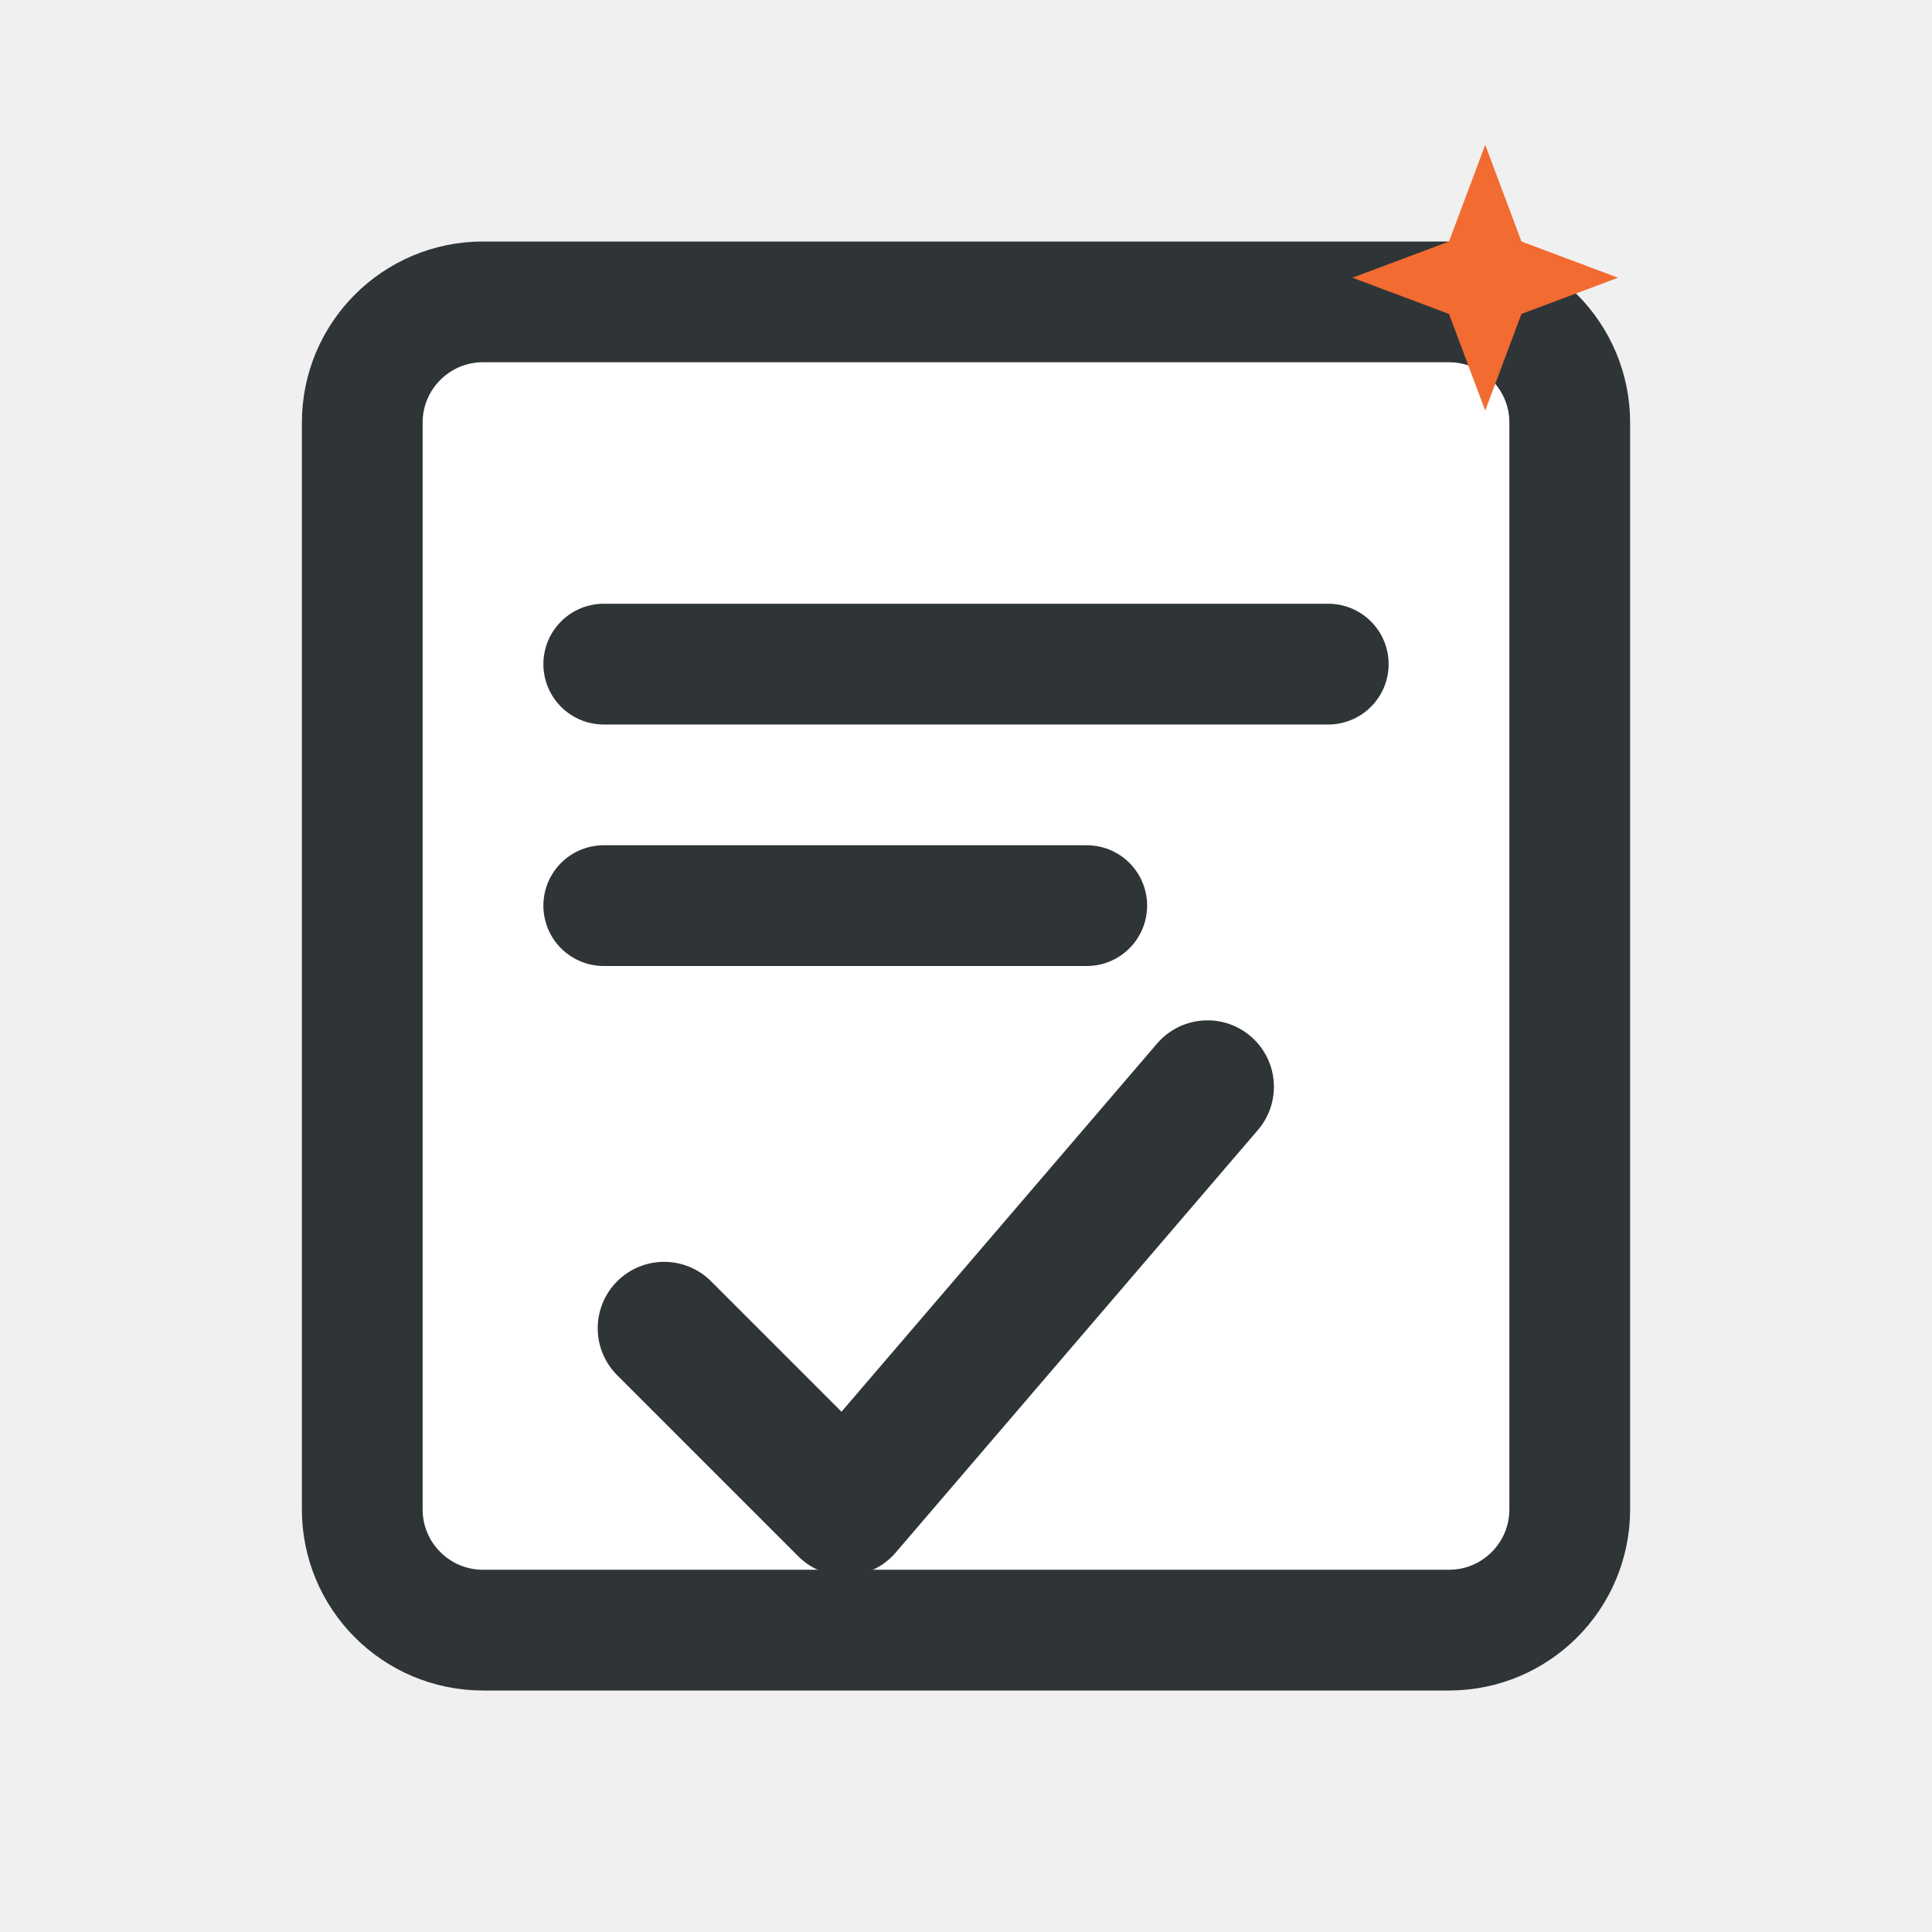
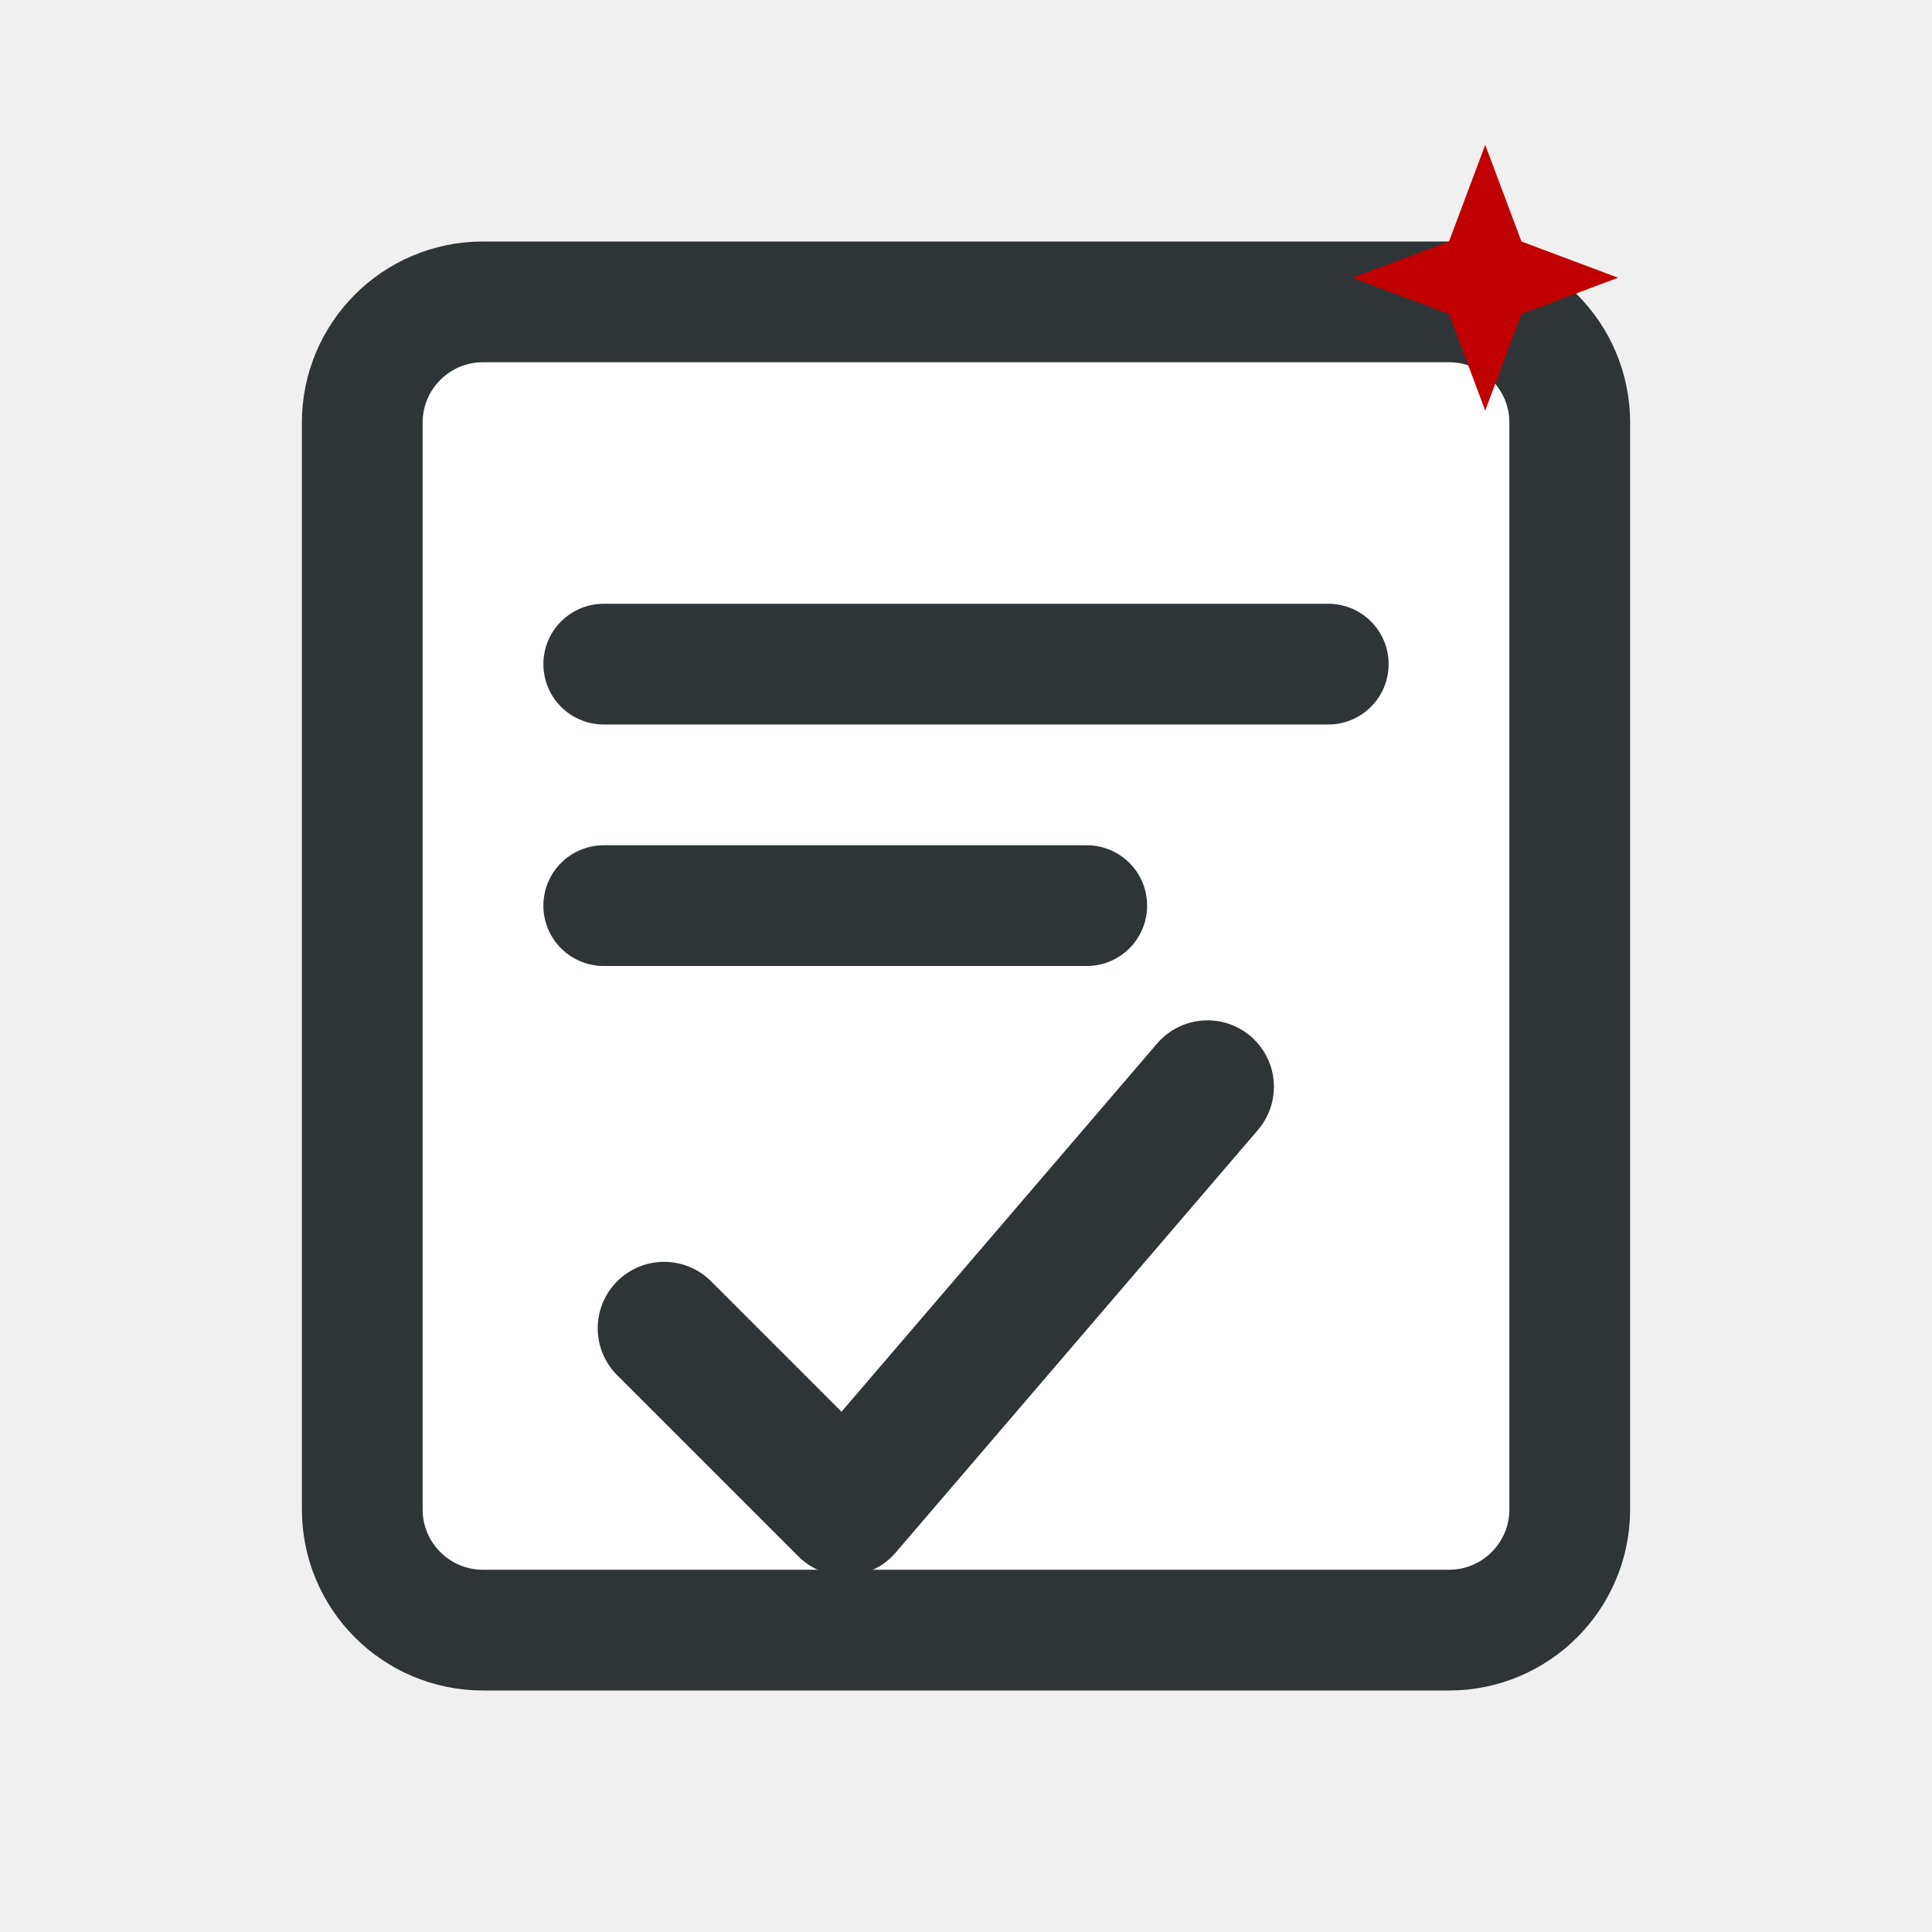
<svg xmlns="http://www.w3.org/2000/svg" viewBox="0 0 32 32" fill="none" aria-label="纠错">
  <rect x="6" y="5" width="20" height="22" rx="2" stroke="#2f3437" stroke-width="2" fill="#fff" />
  <path d="M10 11h12M10 15h8" stroke="#2f3437" stroke-width="2" stroke-linecap="round" />
  <path d="M11 22l3 3 6-7" stroke="#2f3437" stroke-width="2.2" stroke-linecap="round" stroke-linejoin="round" fill="none" />
-   <path d="M24 4l.6-1.6.6 1.6 1.6.6-1.6.6-.6 1.6-.6-1.6-1.6-.6 1.6-.6z" fill="#f26b30" />
+   <path d="M24 4l.6-1.6.6 1.6 1.6.6-1.6.6-.6 1.6-.6-1.6-1.6-.6 1.6-.6z" fill="#C00000" />
</svg>
